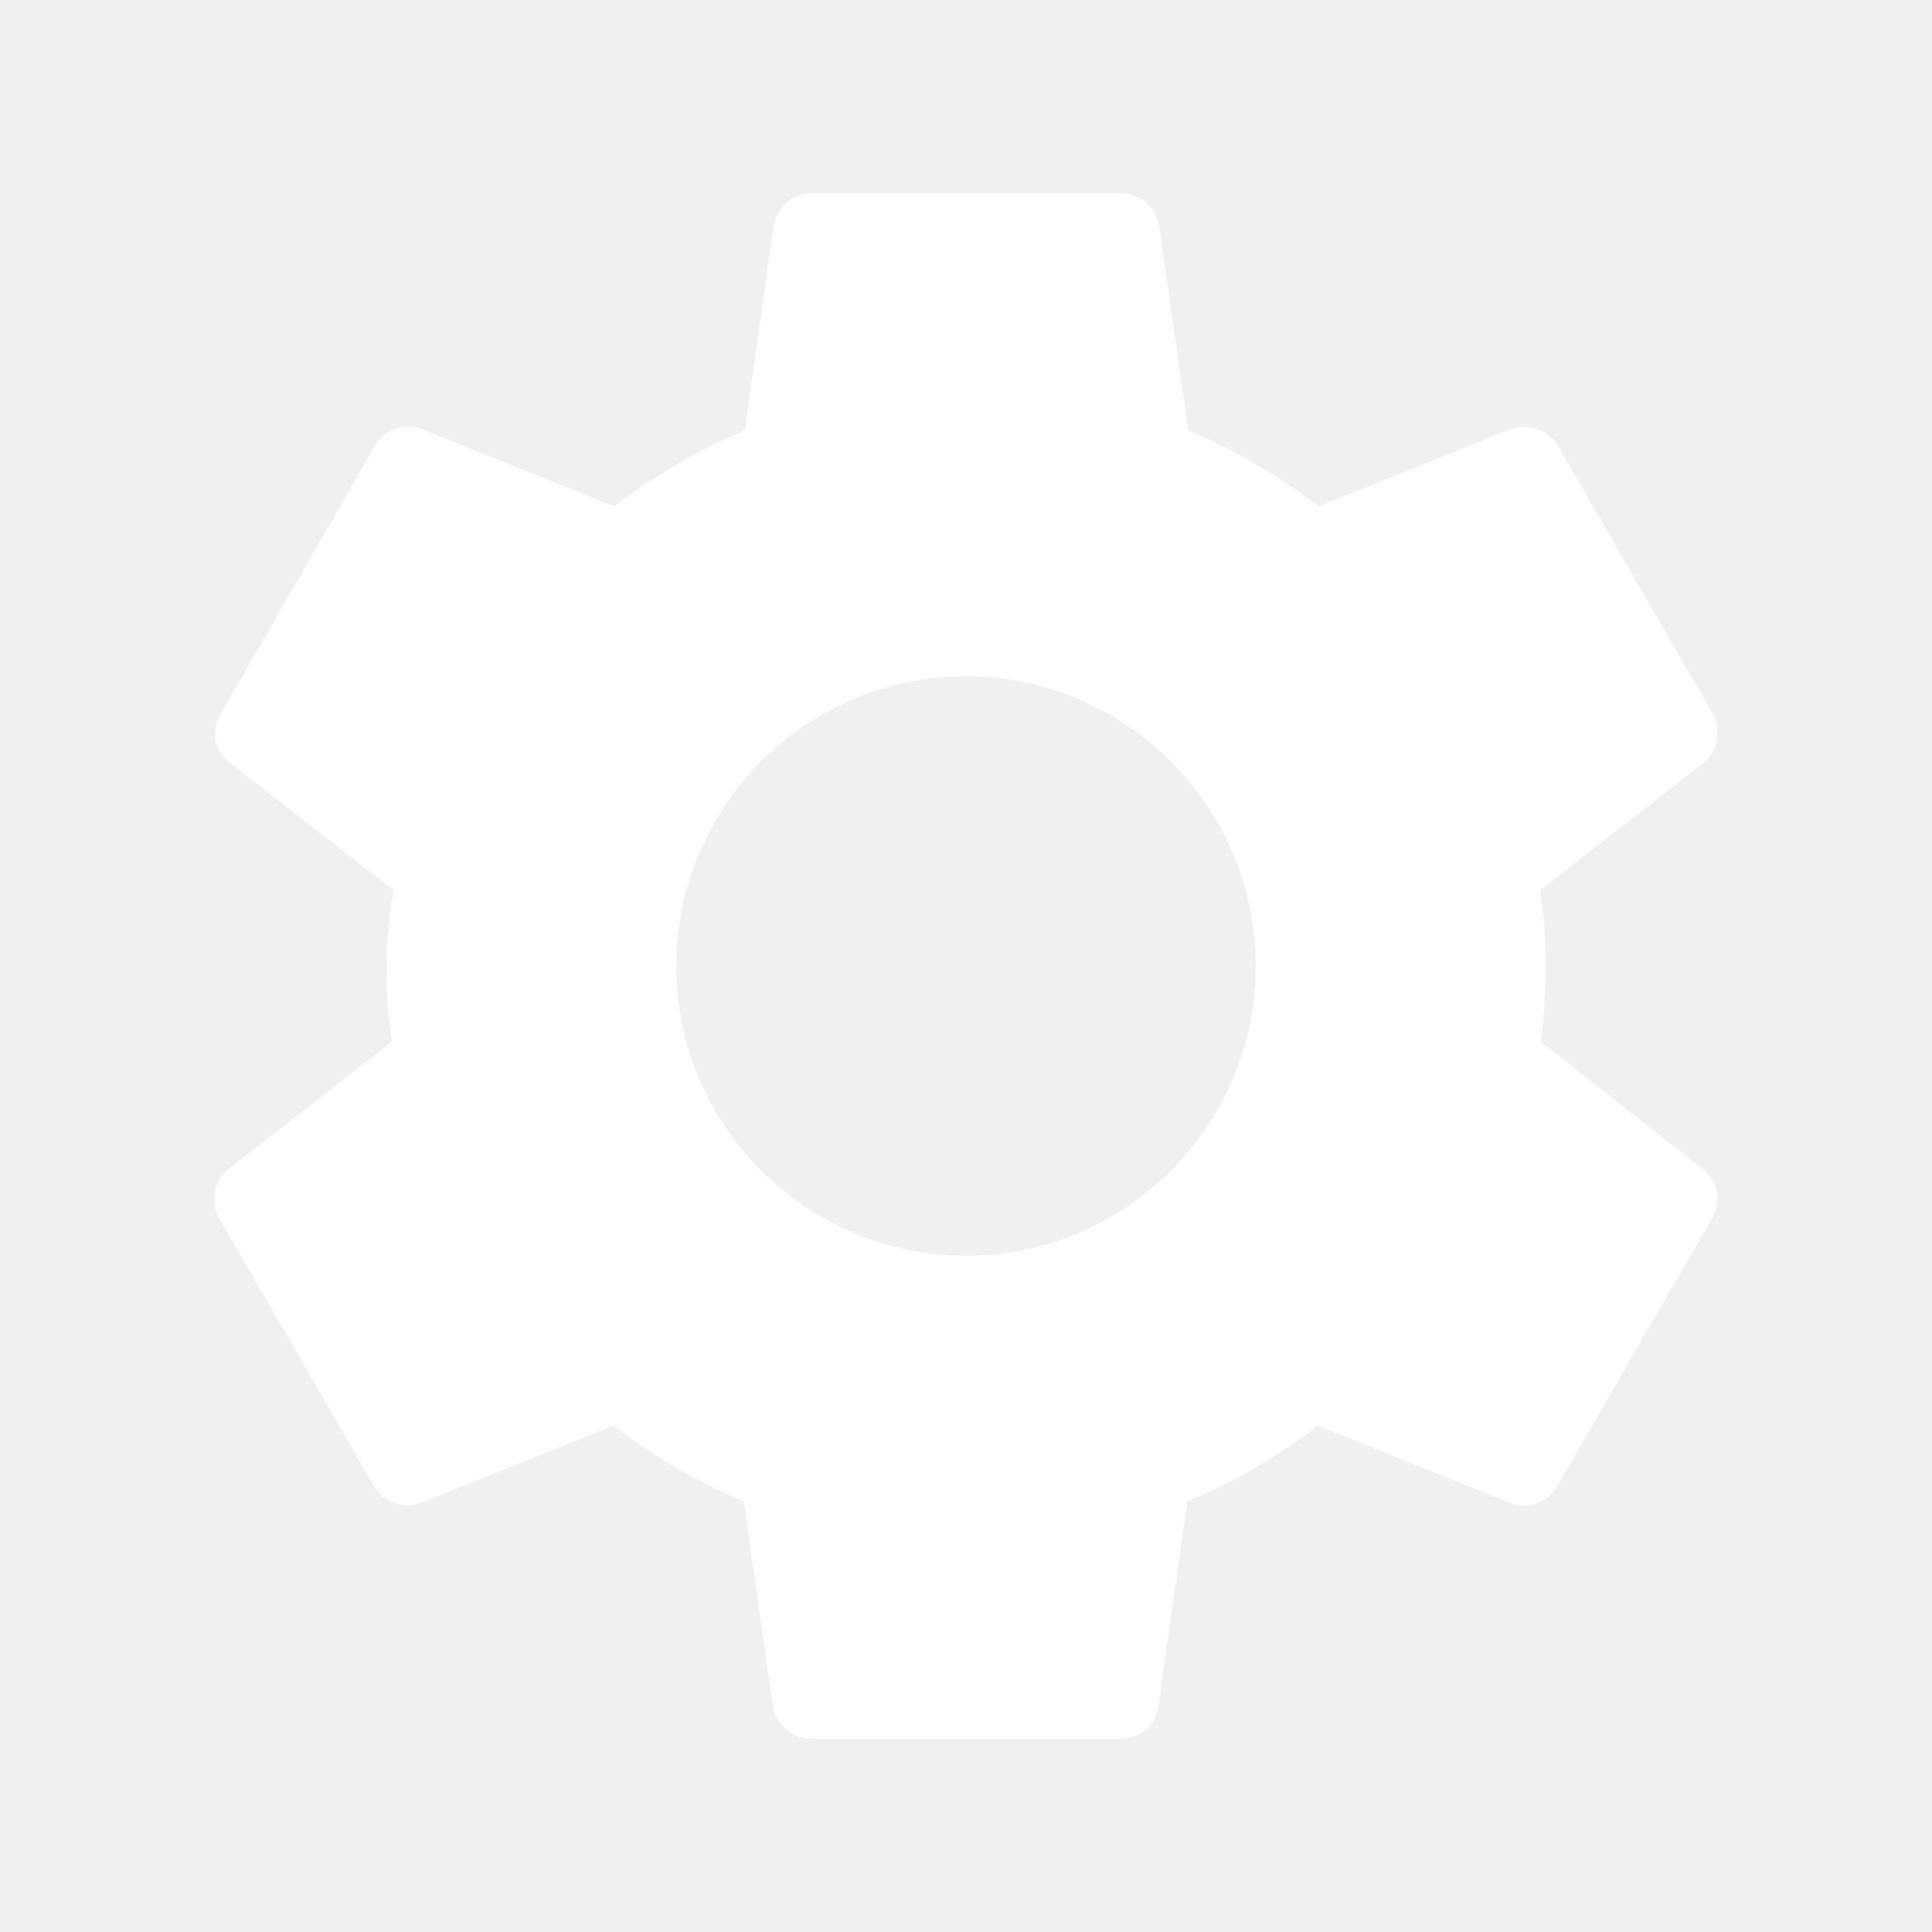
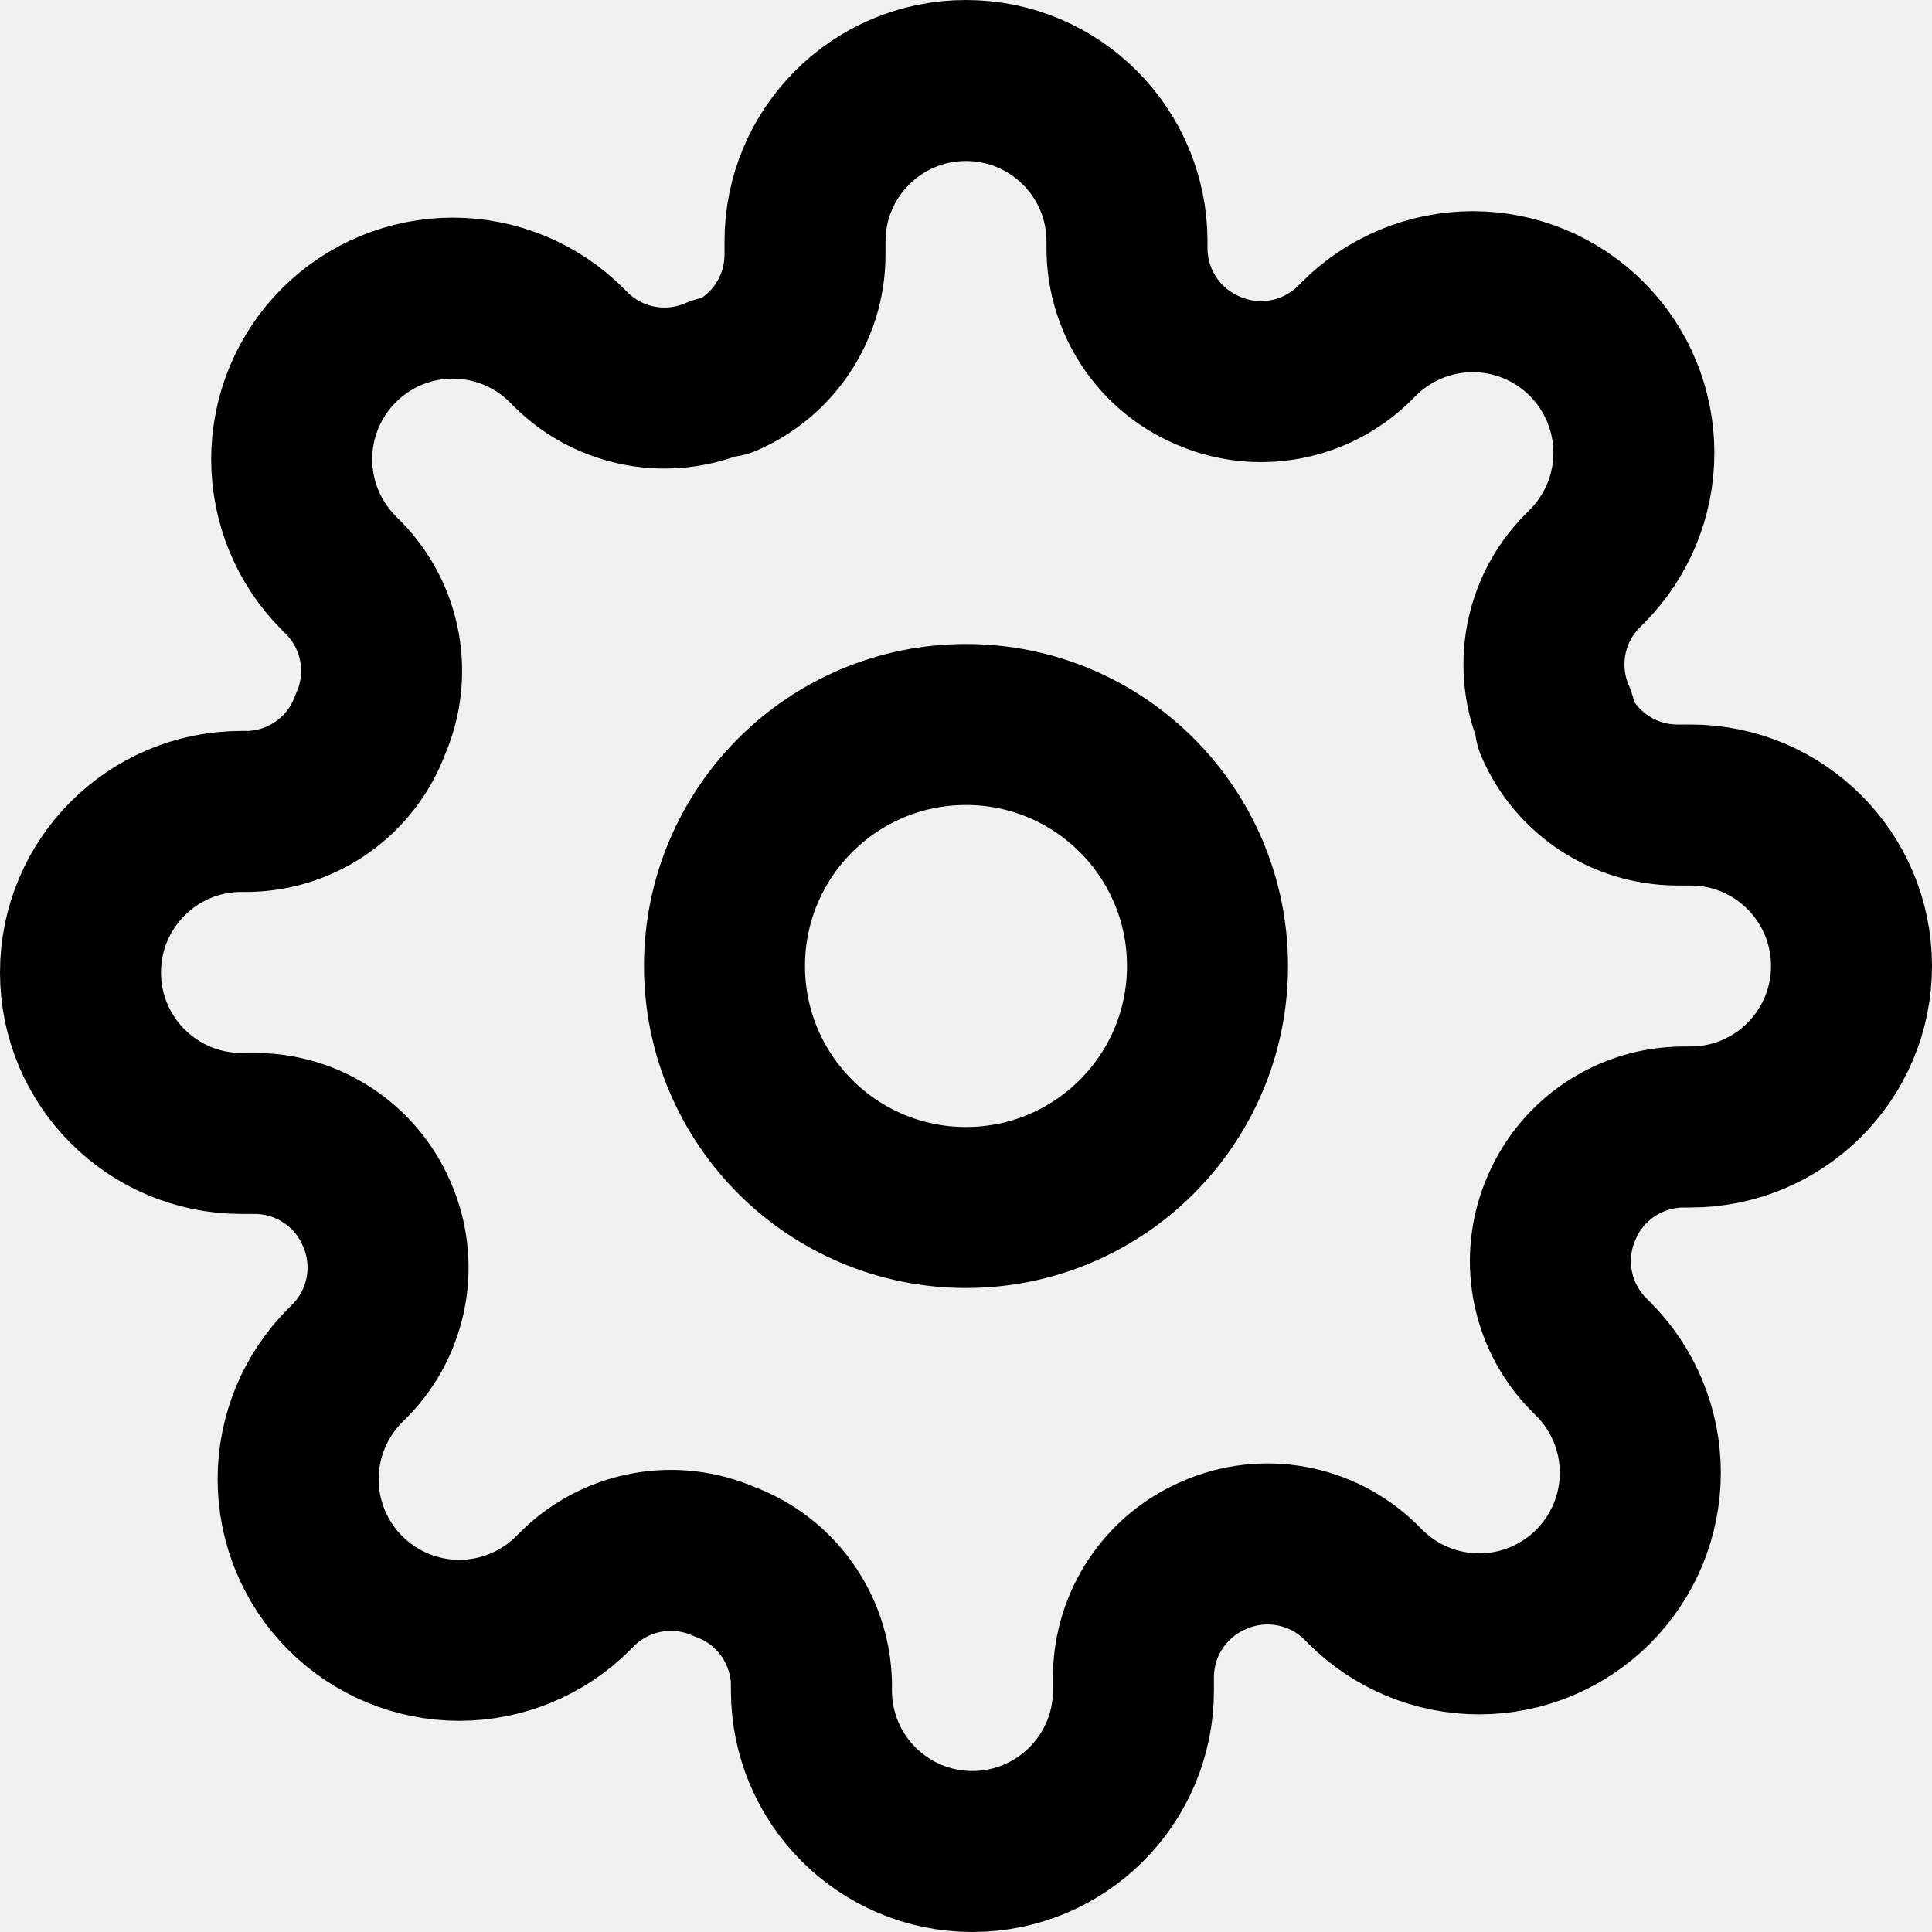
- <svg xmlns="http://www.w3.org/2000/svg" enable-background="new 0 0 24 24" height="24px" viewBox="0 0 24 24" width="24px" fill="#FFFFFF">
-   <g>
-     <path d="M0,0h24v24H0V0z" fill="none" />
-     <path d="M19.14,12.94c0.04-0.3,0.06-0.61,0.06-0.94c0-0.32-0.02-0.64-0.07-0.94l2.03-1.58c0.18-0.14,0.23-0.41,0.12-0.61 l-1.92-3.32c-0.12-0.22-0.37-0.29-0.59-0.22l-2.39,0.96c-0.5-0.38-1.03-0.7-1.62-0.94L14.4,2.81c-0.04-0.24-0.24-0.41-0.48-0.41 h-3.84c-0.24,0-0.43,0.17-0.47,0.41L9.25,5.35C8.66,5.59,8.12,5.92,7.63,6.29L5.24,5.33c-0.22-0.08-0.47,0-0.59,0.22L2.74,8.87 C2.62,9.08,2.66,9.34,2.86,9.48l2.03,1.58C4.84,11.36,4.8,11.69,4.8,12s0.02,0.64,0.07,0.94l-2.03,1.58 c-0.18,0.14-0.23,0.41-0.12,0.61l1.92,3.32c0.12,0.22,0.37,0.29,0.59,0.22l2.39-0.96c0.5,0.38,1.03,0.7,1.62,0.94l0.36,2.54 c0.05,0.24,0.24,0.41,0.48,0.41h3.84c0.24,0,0.44-0.17,0.47-0.41l0.36-2.54c0.59-0.24,1.13-0.56,1.62-0.94l2.39,0.96 c0.22,0.08,0.47,0,0.59-0.22l1.92-3.32c0.12-0.22,0.07-0.47-0.12-0.61L19.14,12.94z M12,15.6c-1.98,0-3.6-1.62-3.6-3.6 s1.62-3.6,3.6-3.6s3.6,1.62,3.6,3.6S13.98,15.6,12,15.6z" />
-   </g>
+ <svg xmlns="http://www.w3.org/2000/svg" width="24" height="24" viewBox="0 0 24 24" fill="none" stroke="black" stroke-width="2" stroke-linecap="round" stroke-linejoin="round" class="feather feather-settings">
+   <circle cx="12" cy="12" r="3" />
+   <path d="M19.4 15a1.65 1.65 0 0 0 .33 1.82l.06.06a2 2 0 0 1 0 2.83 2 2 0 0 1-2.83 0l-.06-.06a1.65 1.65 0 0 0-1.82-.33 1.65 1.65 0 0 0-1 1.51V21a2 2 0 0 1-2 2 2 2 0 0 1-2-2v-.09A1.65 1.65 0 0 0 9 19.4a1.65 1.65 0 0 0-1.82.33l-.06.06a2 2 0 0 1-2.83 0 2 2 0 0 1 0-2.83l.06-.06a1.65 1.65 0 0 0 .33-1.82 1.65 1.65 0 0 0-1.51-1H3a2 2 0 0 1-2-2 2 2 0 0 1 2-2h.09A1.65 1.65 0 0 0 4.6 9a1.65 1.65 0 0 0-.33-1.82l-.06-.06a2 2 0 0 1 0-2.83 2 2 0 0 1 2.83 0l.06.06a1.65 1.65 0 0 0 1.82.33H9a1.65 1.65 0 0 0 1-1.51V3a2 2 0 0 1 2-2 2 2 0 0 1 2 2v.09a1.65 1.65 0 0 0 1 1.51 1.65 1.65 0 0 0 1.82-.33l.06-.06a2 2 0 0 1 2.83 0 2 2 0 0 1 0 2.83l-.06.06a1.65 1.65 0 0 0-.33 1.82V9a1.65 1.65 0 0 0 1.51 1H21a2 2 0 0 1 2 2 2 2 0 0 1-2 2h-.09a1.65 1.65 0 0 0-1.51 1z" />
</svg>
